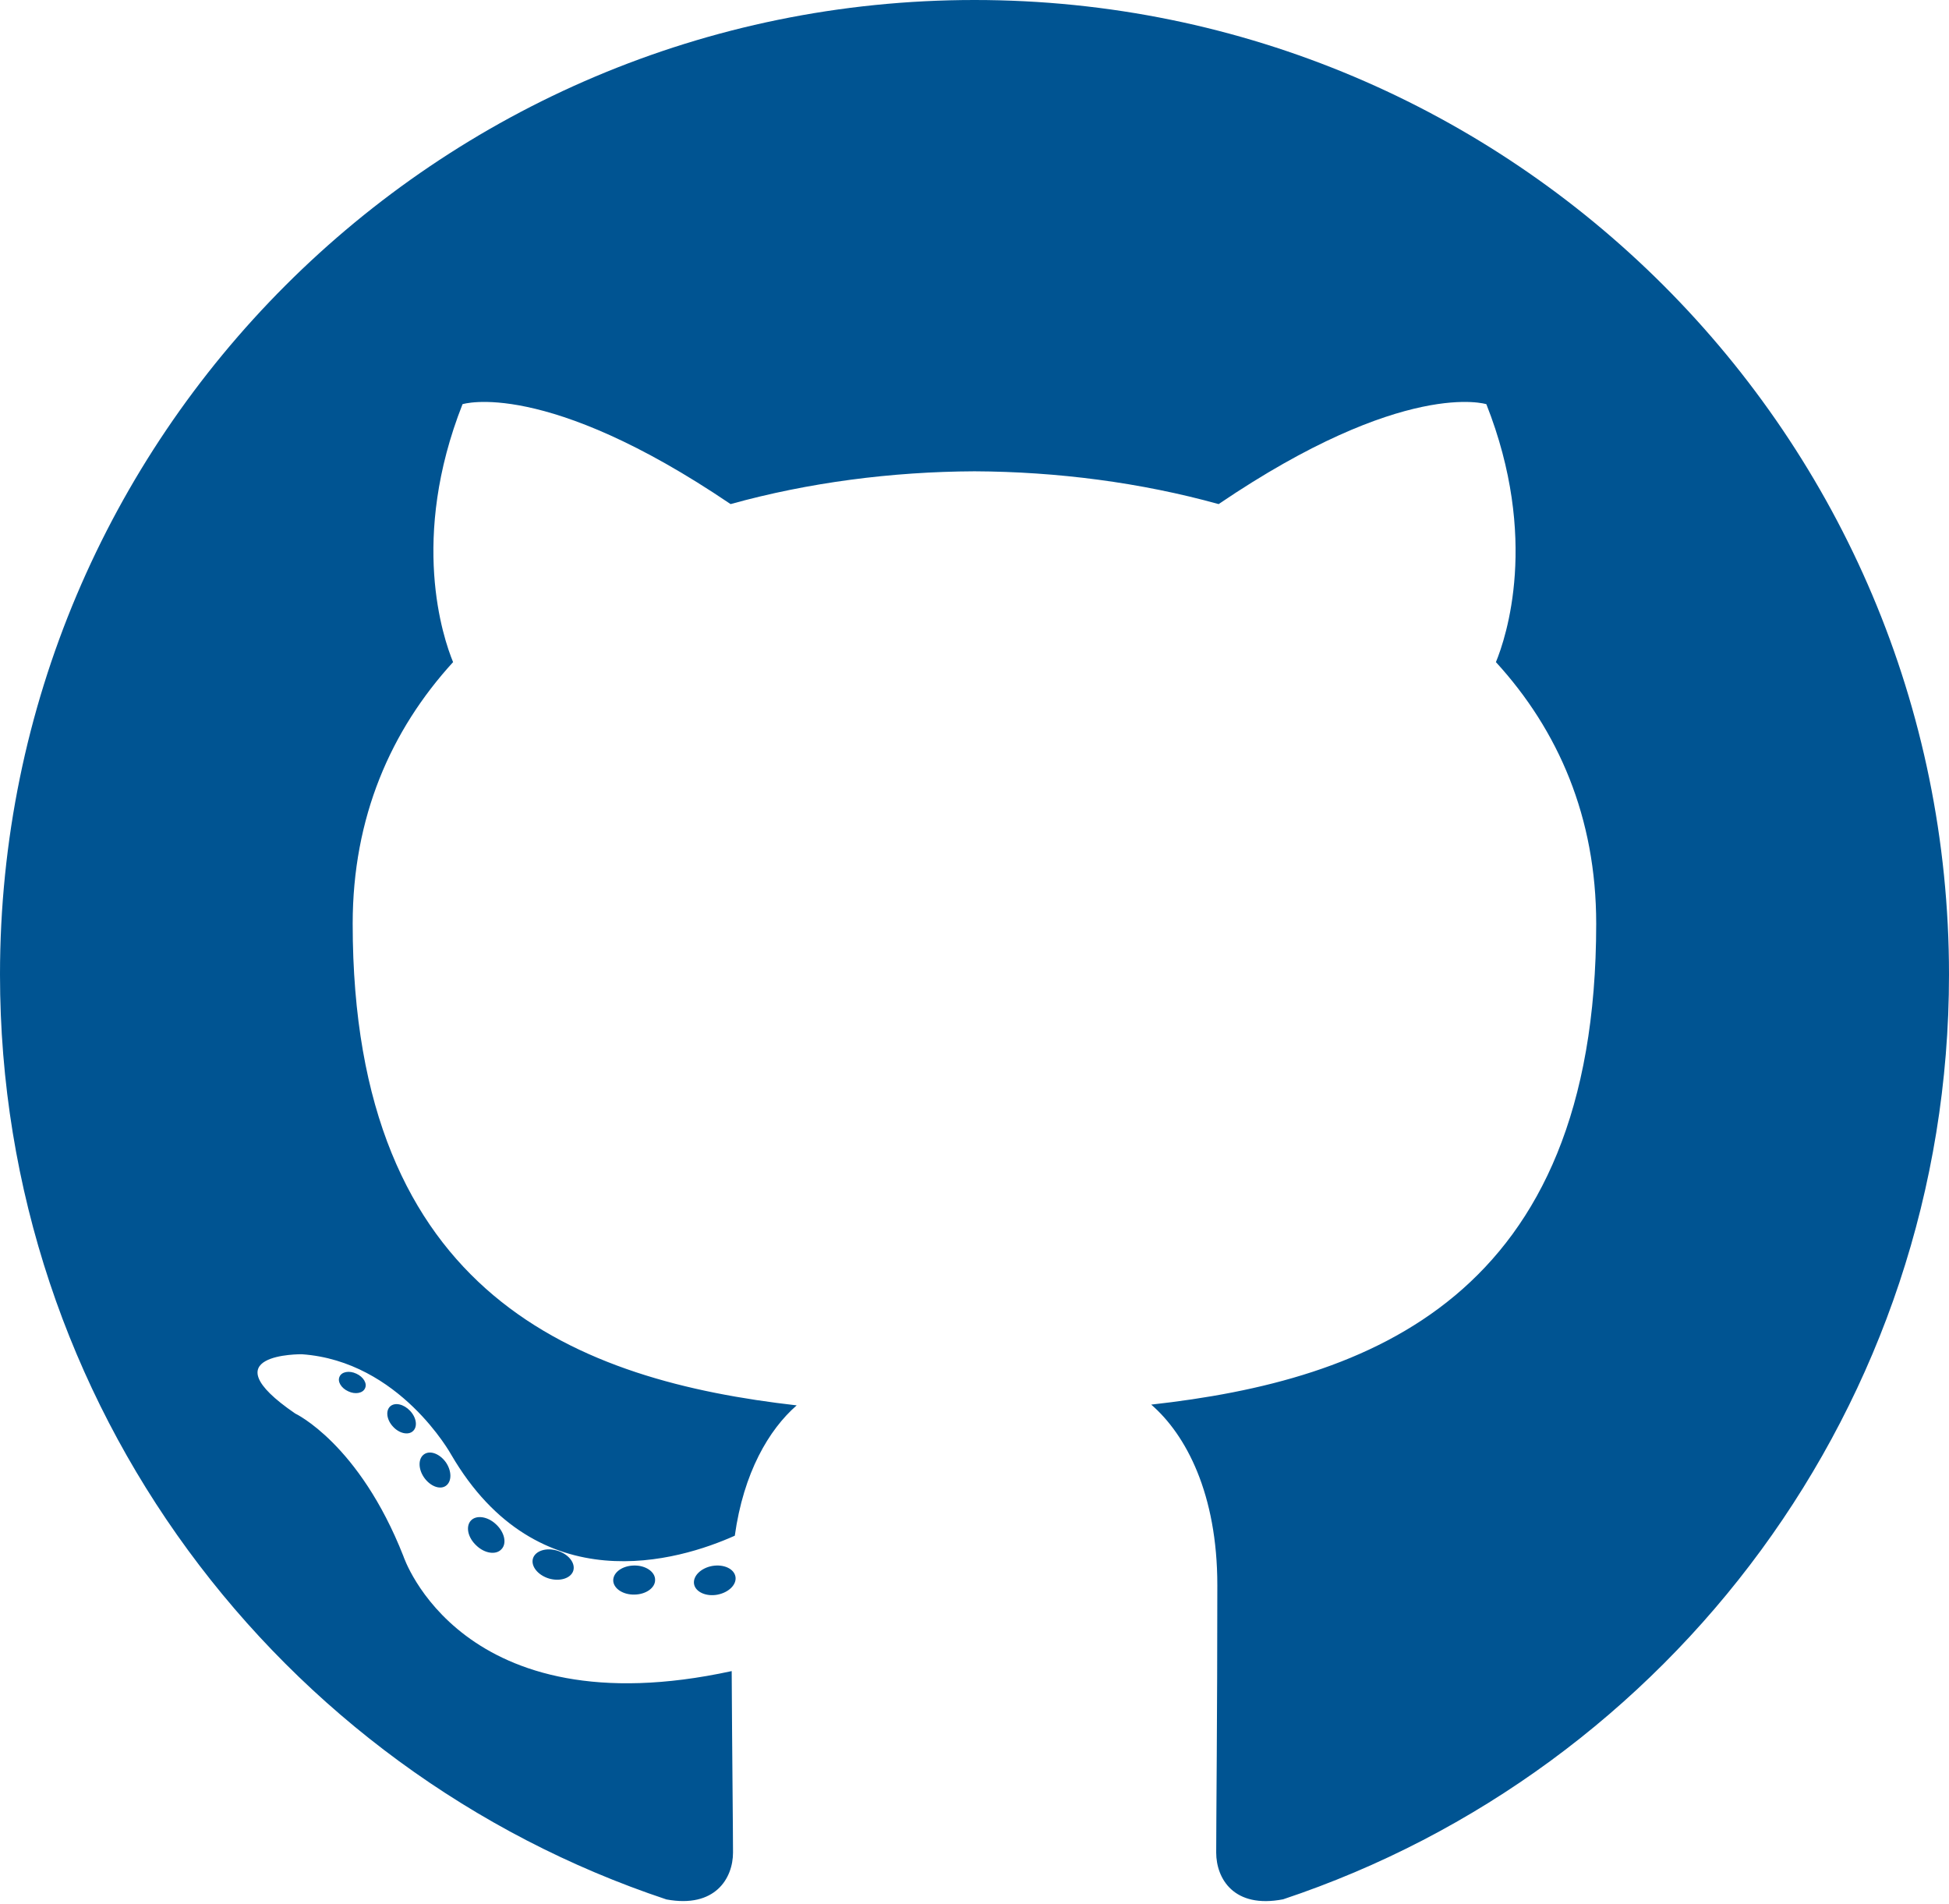
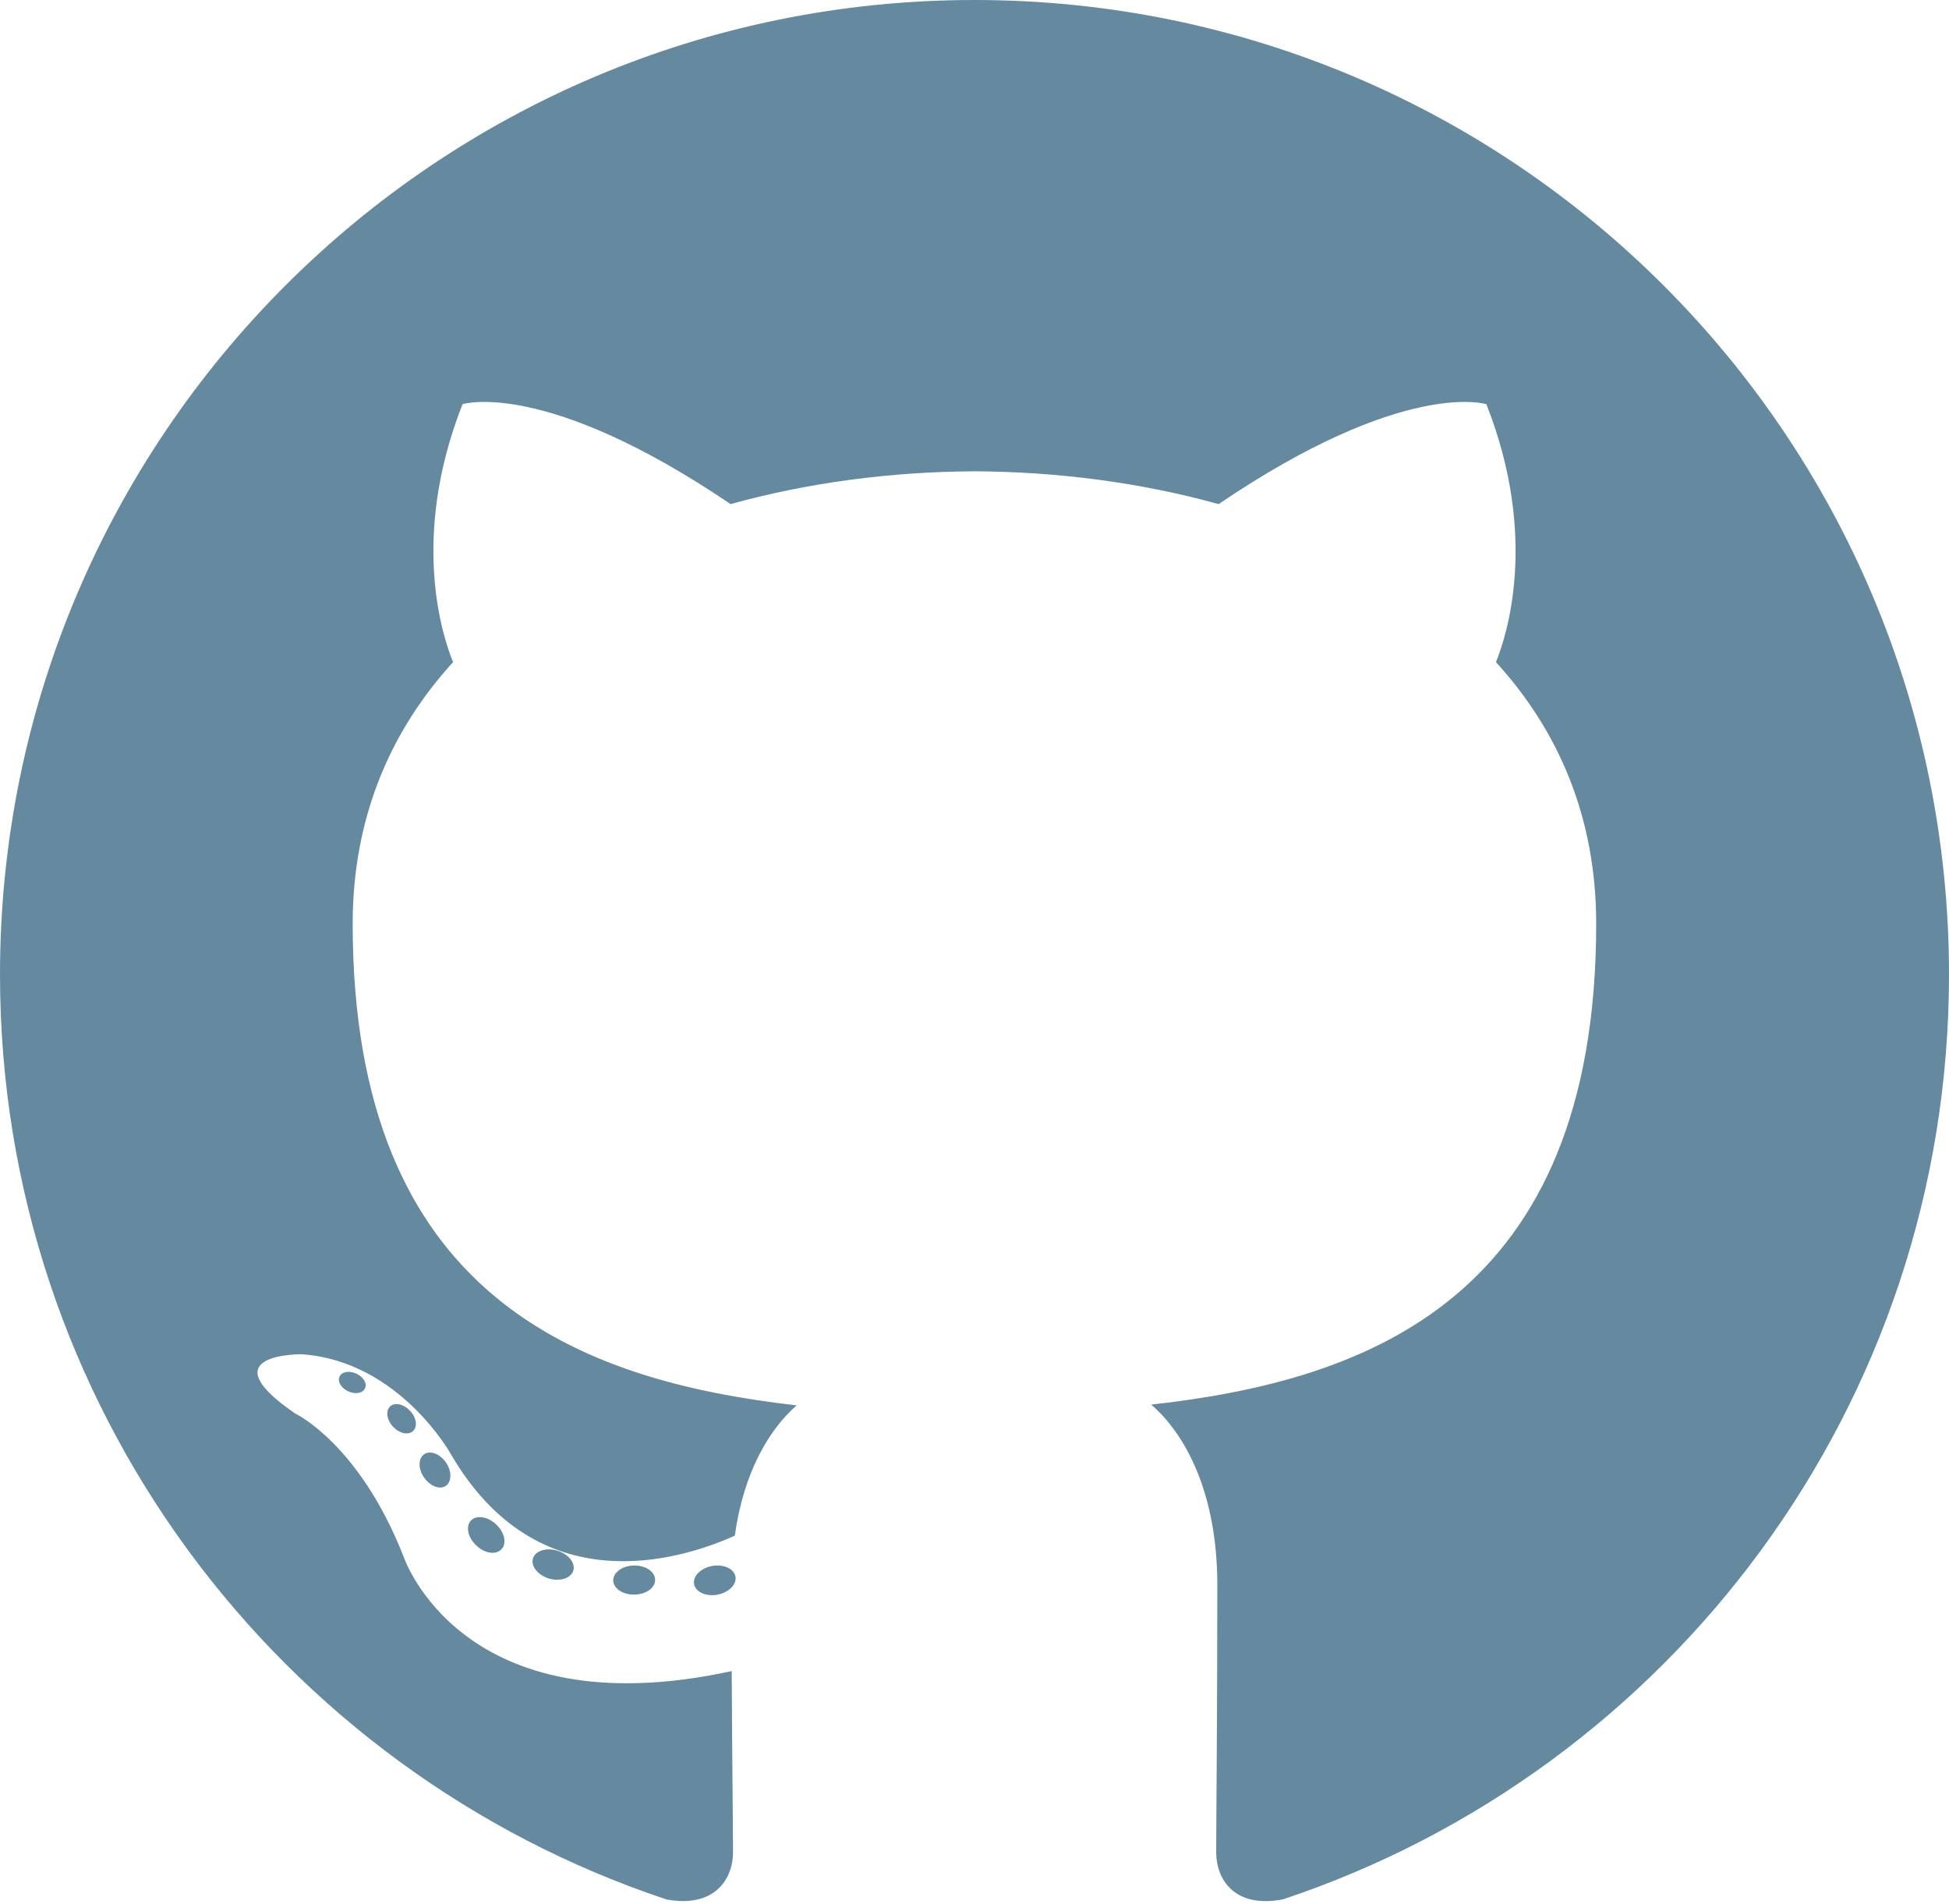
<svg xmlns="http://www.w3.org/2000/svg" width="256px" height="250px" viewBox="0 0 256 250" version="1.1" preserveAspectRatio="xMidYMid" transform="rotate(0) scale(1, 1)">
  <g>
-     <path d="M128.001,0 C57.317,0 0,57.307 0,128.001 C0,184.555 36.676,232.536 87.535,249.461 C93.932,250.646 96.281,246.684 96.281,243.303 C96.281,240.251 96.162,230.168 96.107,219.472 C60.497,227.215 52.983,204.37 52.983,204.37 C47.16,189.575 38.77,185.641 38.77,185.641 C27.157,177.696 39.646,177.859 39.646,177.859 C52.499,178.762 59.267,191.05 59.267,191.05 C70.684,210.618 89.212,204.961 96.516,201.69 C97.665,193.418 100.982,187.771 104.643,184.574 C76.212,181.338 46.325,170.362 46.325,121.316 C46.325,107.341 51.325,95.922 59.513,86.958 C58.184,83.734 53.803,70.716 60.753,53.084 C60.753,53.084 71.502,49.644 95.963,66.205 C106.173,63.369 117.123,61.947 128.001,61.898 C138.879,61.947 149.838,63.369 160.067,66.205 C184.498,49.644 195.232,53.084 195.232,53.084 C202.199,70.716 197.816,83.734 196.487,86.958 C204.694,95.922 209.66,107.341 209.66,121.316 C209.66,170.479 179.716,181.304 151.213,184.473 C155.804,188.445 159.895,196.235 159.895,208.177 C159.895,225.303 159.747,239.087 159.747,243.303 C159.747,246.71 162.051,250.701 168.539,249.444 C219.37,232.5 256,184.536 256,128.001 C256,57.307 198.691,0 128.001,0 Z M47.941,182.34 C47.659,182.976 46.658,183.167 45.747,182.73 C44.818,182.313 44.297,181.446 44.598,180.808 C44.873,180.153 45.876,179.97 46.802,180.409 C47.733,180.827 48.263,181.702 47.941,182.34 Z M54.237,187.958 C53.626,188.524 52.433,188.261 51.623,187.367 C50.786,186.475 50.629,185.281 51.248,184.707 C51.878,184.141 53.035,184.406 53.874,185.298 C54.712,186.201 54.875,187.386 54.237,187.958 Z M58.556,195.146 C57.772,195.691 56.49,195.18 55.697,194.042 C54.913,192.904 54.913,191.539 55.714,190.992 C56.509,190.445 57.772,190.937 58.575,192.067 C59.357,193.224 59.357,194.589 58.556,195.146 Z M65.861,203.471 C65.16,204.245 63.665,204.037 62.572,202.982 C61.452,201.949 61.141,200.485 61.845,199.711 C62.555,198.935 64.058,199.153 65.16,200.201 C66.27,201.231 66.61,202.706 65.861,203.471 Z M75.303,206.282 C74.993,207.284 73.554,207.74 72.104,207.314 C70.656,206.875 69.709,205.701 70.001,204.688 C70.302,203.679 71.748,203.204 73.208,203.66 C74.654,204.096 75.604,205.262 75.303,206.282 Z M86.047,207.474 C86.083,208.529 84.854,209.405 83.332,209.424 C81.801,209.458 80.563,208.603 80.546,207.565 C80.546,206.499 81.748,205.632 83.279,205.606 C84.801,205.577 86.047,206.424 86.047,207.474 Z M96.602,207.069 C96.784,208.099 95.727,209.157 94.215,209.439 C92.73,209.71 91.354,209.074 91.165,208.053 C90.981,206.997 92.058,205.939 93.541,205.666 C95.055,205.403 96.409,206.022 96.602,207.069 Z" fill="#005492" />
+     <path d="M128.001,0 C57.317,0 0,57.307 0,128.001 C0,184.555 36.676,232.536 87.535,249.461 C93.932,250.646 96.281,246.684 96.281,243.303 C96.281,240.251 96.162,230.168 96.107,219.472 C60.497,227.215 52.983,204.37 52.983,204.37 C47.16,189.575 38.77,185.641 38.77,185.641 C27.157,177.696 39.646,177.859 39.646,177.859 C52.499,178.762 59.267,191.05 59.267,191.05 C70.684,210.618 89.212,204.961 96.516,201.69 C97.665,193.418 100.982,187.771 104.643,184.574 C76.212,181.338 46.325,170.362 46.325,121.316 C46.325,107.341 51.325,95.922 59.513,86.958 C58.184,83.734 53.803,70.716 60.753,53.084 C60.753,53.084 71.502,49.644 95.963,66.205 C106.173,63.369 117.123,61.947 128.001,61.898 C138.879,61.947 149.838,63.369 160.067,66.205 C184.498,49.644 195.232,53.084 195.232,53.084 C202.199,70.716 197.816,83.734 196.487,86.958 C204.694,95.922 209.66,107.341 209.66,121.316 C209.66,170.479 179.716,181.304 151.213,184.473 C155.804,188.445 159.895,196.235 159.895,208.177 C159.895,225.303 159.747,239.087 159.747,243.303 C159.747,246.71 162.051,250.701 168.539,249.444 C219.37,232.5 256,184.536 256,128.001 C256,57.307 198.691,0 128.001,0 Z M47.941,182.34 C47.659,182.976 46.658,183.167 45.747,182.73 C44.818,182.313 44.297,181.446 44.598,180.808 C44.873,180.153 45.876,179.97 46.802,180.409 C47.733,180.827 48.263,181.702 47.941,182.34 Z M54.237,187.958 C53.626,188.524 52.433,188.261 51.623,187.367 C50.786,186.475 50.629,185.281 51.248,184.707 C51.878,184.141 53.035,184.406 53.874,185.298 C54.712,186.201 54.875,187.386 54.237,187.958 Z M58.556,195.146 C57.772,195.691 56.49,195.18 55.697,194.042 C54.913,192.904 54.913,191.539 55.714,190.992 C56.509,190.445 57.772,190.937 58.575,192.067 C59.357,193.224 59.357,194.589 58.556,195.146 Z M65.861,203.471 C65.16,204.245 63.665,204.037 62.572,202.982 C61.452,201.949 61.141,200.485 61.845,199.711 C62.555,198.935 64.058,199.153 65.16,200.201 C66.27,201.231 66.61,202.706 65.861,203.471 Z M75.303,206.282 C74.993,207.284 73.554,207.74 72.104,207.314 C70.656,206.875 69.709,205.701 70.001,204.688 C70.302,203.679 71.748,203.204 73.208,203.66 C74.654,204.096 75.604,205.262 75.303,206.282 Z M86.047,207.474 C86.083,208.529 84.854,209.405 83.332,209.424 C81.801,209.458 80.563,208.603 80.546,207.565 C80.546,206.499 81.748,205.632 83.279,205.606 C84.801,205.577 86.047,206.424 86.047,207.474 Z M96.602,207.069 C96.784,208.099 95.727,209.157 94.215,209.439 C92.73,209.71 91.354,209.074 91.165,208.053 C90.981,206.997 92.058,205.939 93.541,205.666 C95.055,205.403 96.409,206.022 96.602,207.069 Z" fill="#65899e" />
  </g>
</svg>
